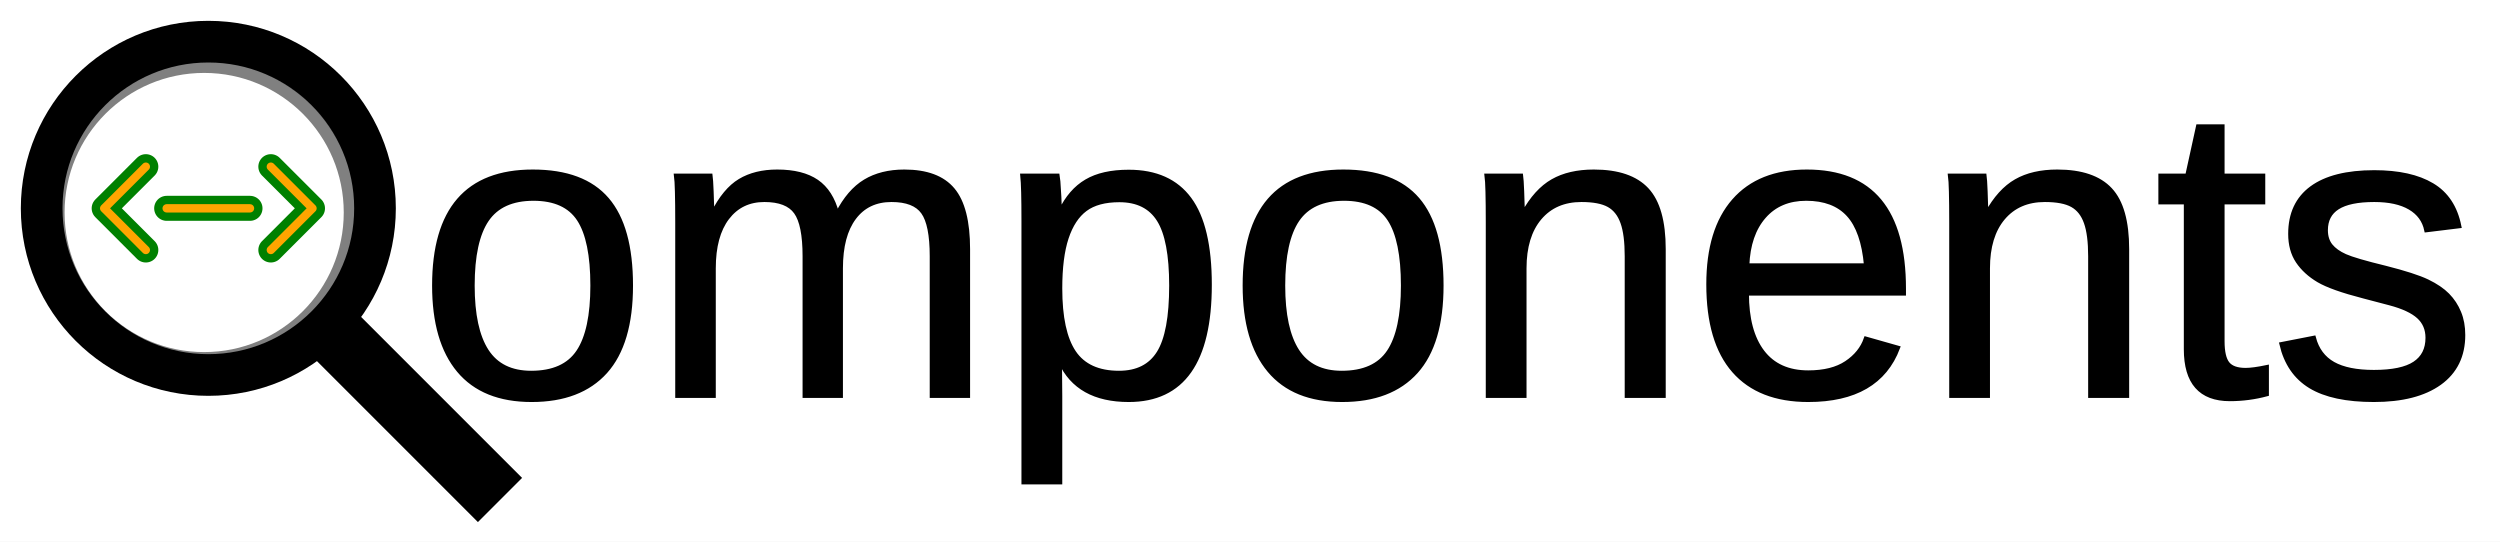
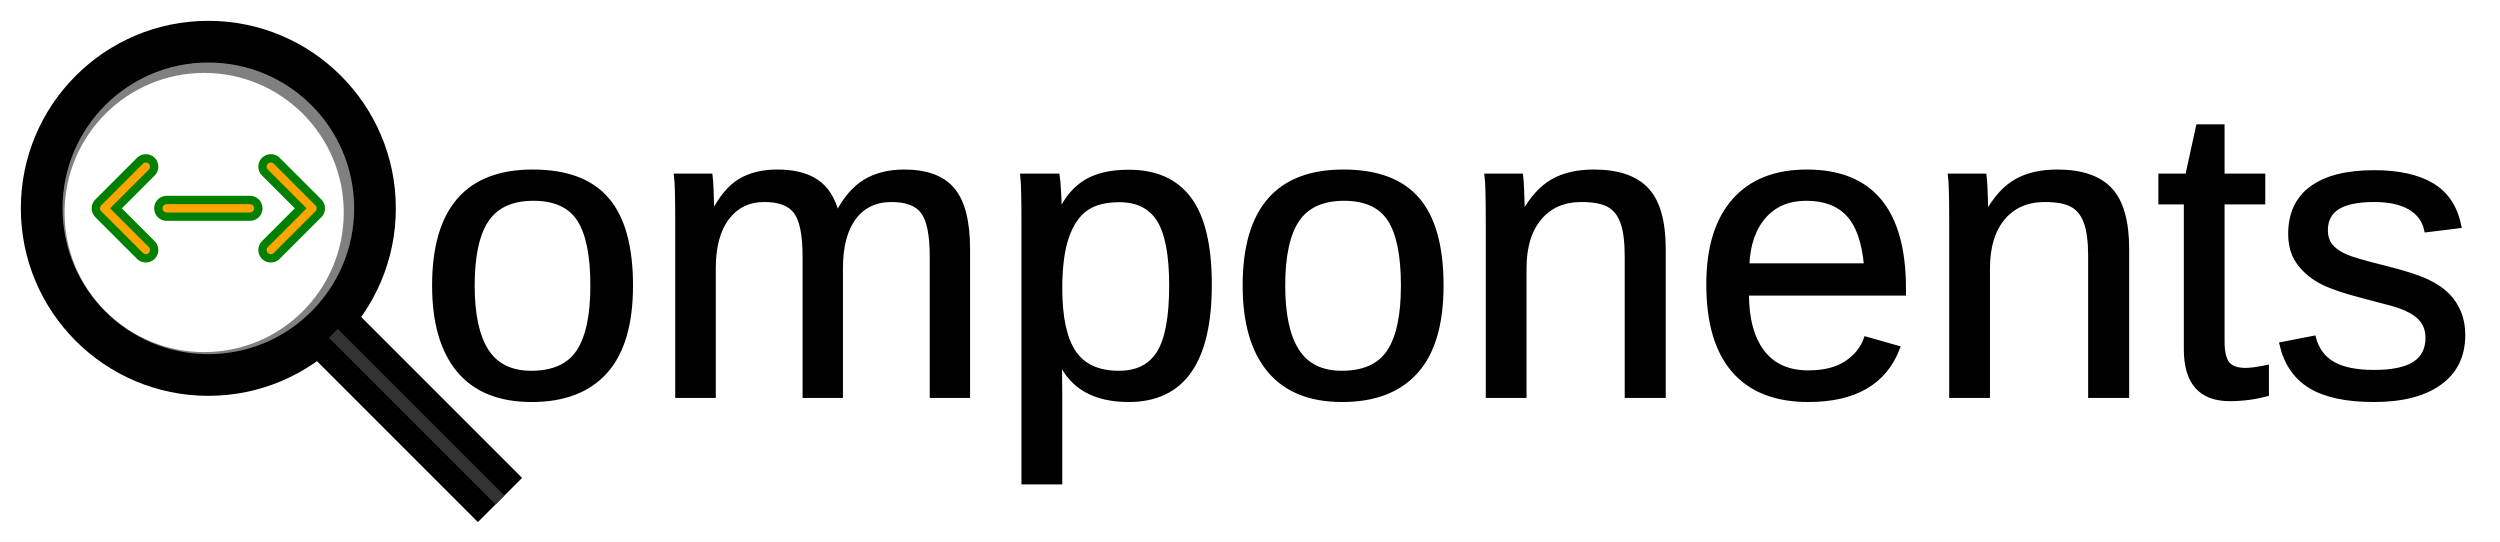
<svg xmlns="http://www.w3.org/2000/svg" viewBox="0 0 600 130">
  <rect width="100%" height="100%" fill="white" />
  <circle cx="49" cy="51" r="35" fill="none" stroke="grey" stroke-width="3" />
  <circle cx="50" cy="50" r="40" fill="none" stroke="black" stroke-width="10" />
  <g stroke-linejoin="round" stroke-linecap="round" fill="none" d="">
    <path d="M40 50h20m-25 10l-10-10l10-10m30 20l10-10l-10-10" stroke-width="6" stroke="green" />
    <path d="M40 50h20m-25 10l-10-10l10-10m30 20l10-10l-10-10" stroke-width="2" stroke="orange" />
-     <animateTransform attributeType="xml" attributeName="transform" type="rotate" from="360 50 50" to="0 50 50" dur="5s" additive="sum" repeatCount="indefinite" />
+     <animateTransform attributeType="xml" attributeName="transform" type="rotate" from="360 50 50" to="0 50 50" dur="20s" additive="sum" repeatCount="indefinite" />
  </g>
  <line x1="80" y1="80" x2="120" y2="120" stroke="black" stroke-width="15" />
+   <line x1="80" y1="80" x2="120" y2="120" stroke="#333" stroke-width="3" />
  <text x="100" y="95" font-size="100" stroke="black" font-family="Arial">omponents</text>
</svg>
